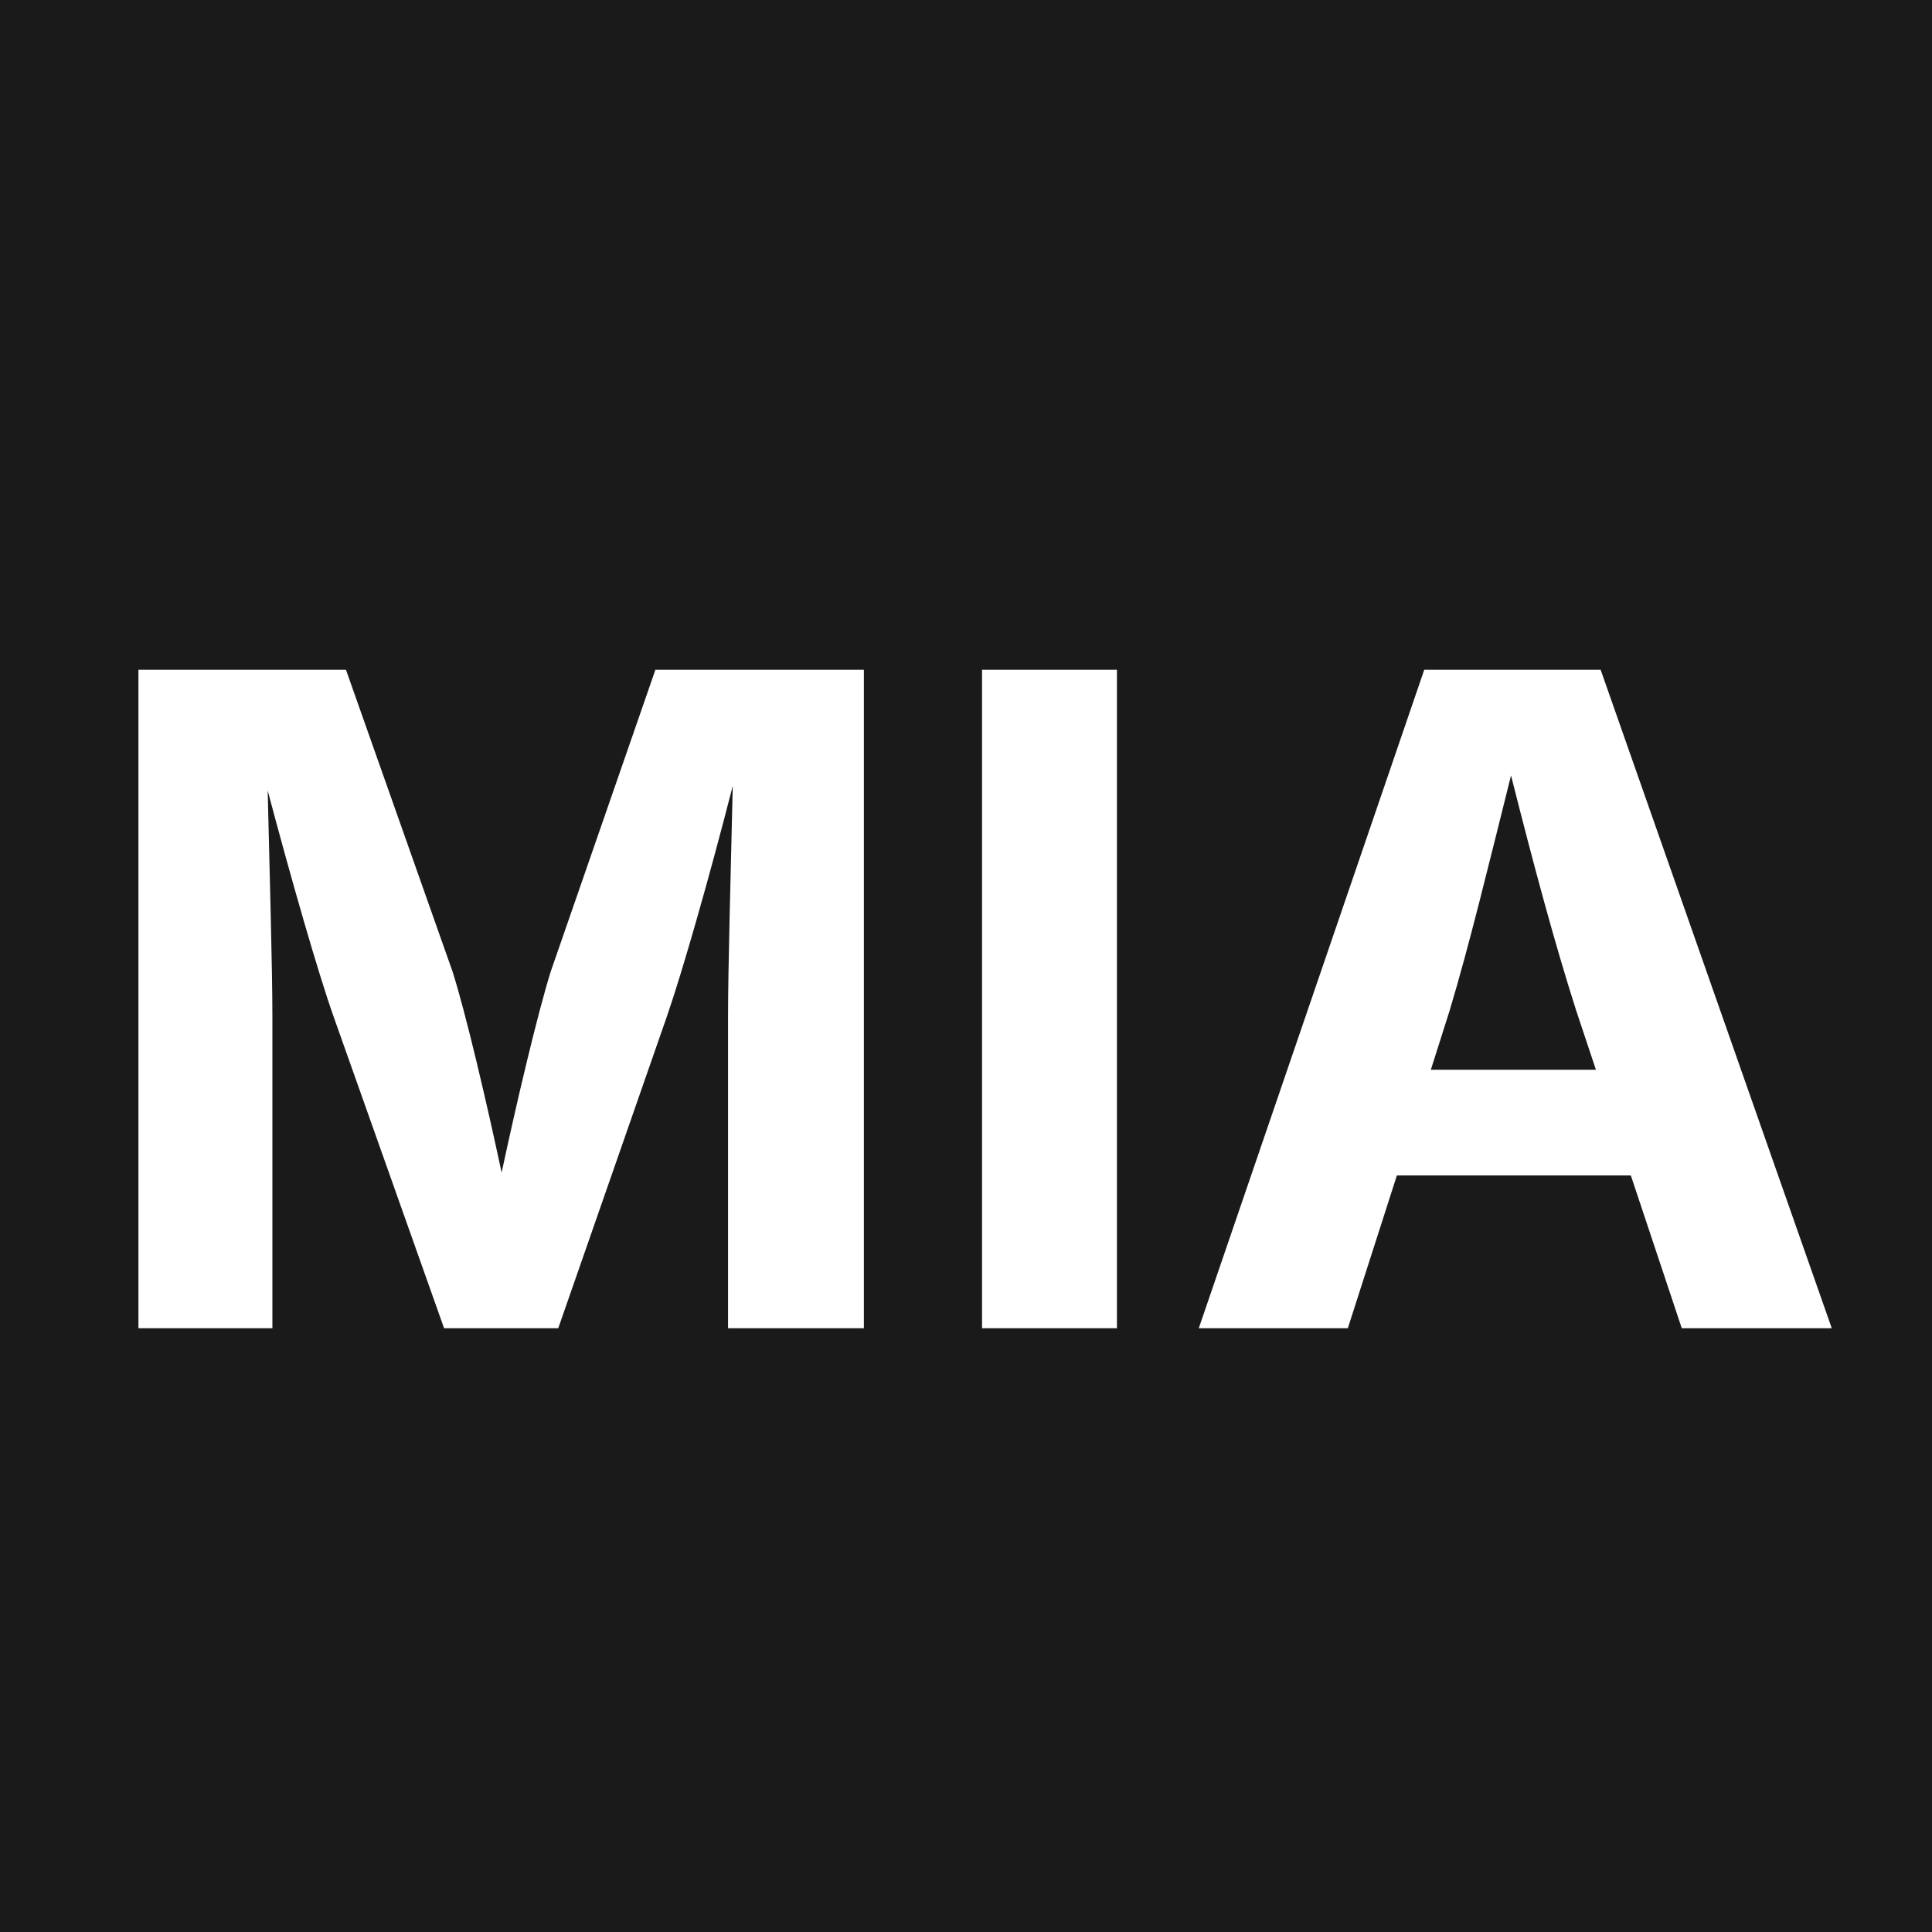
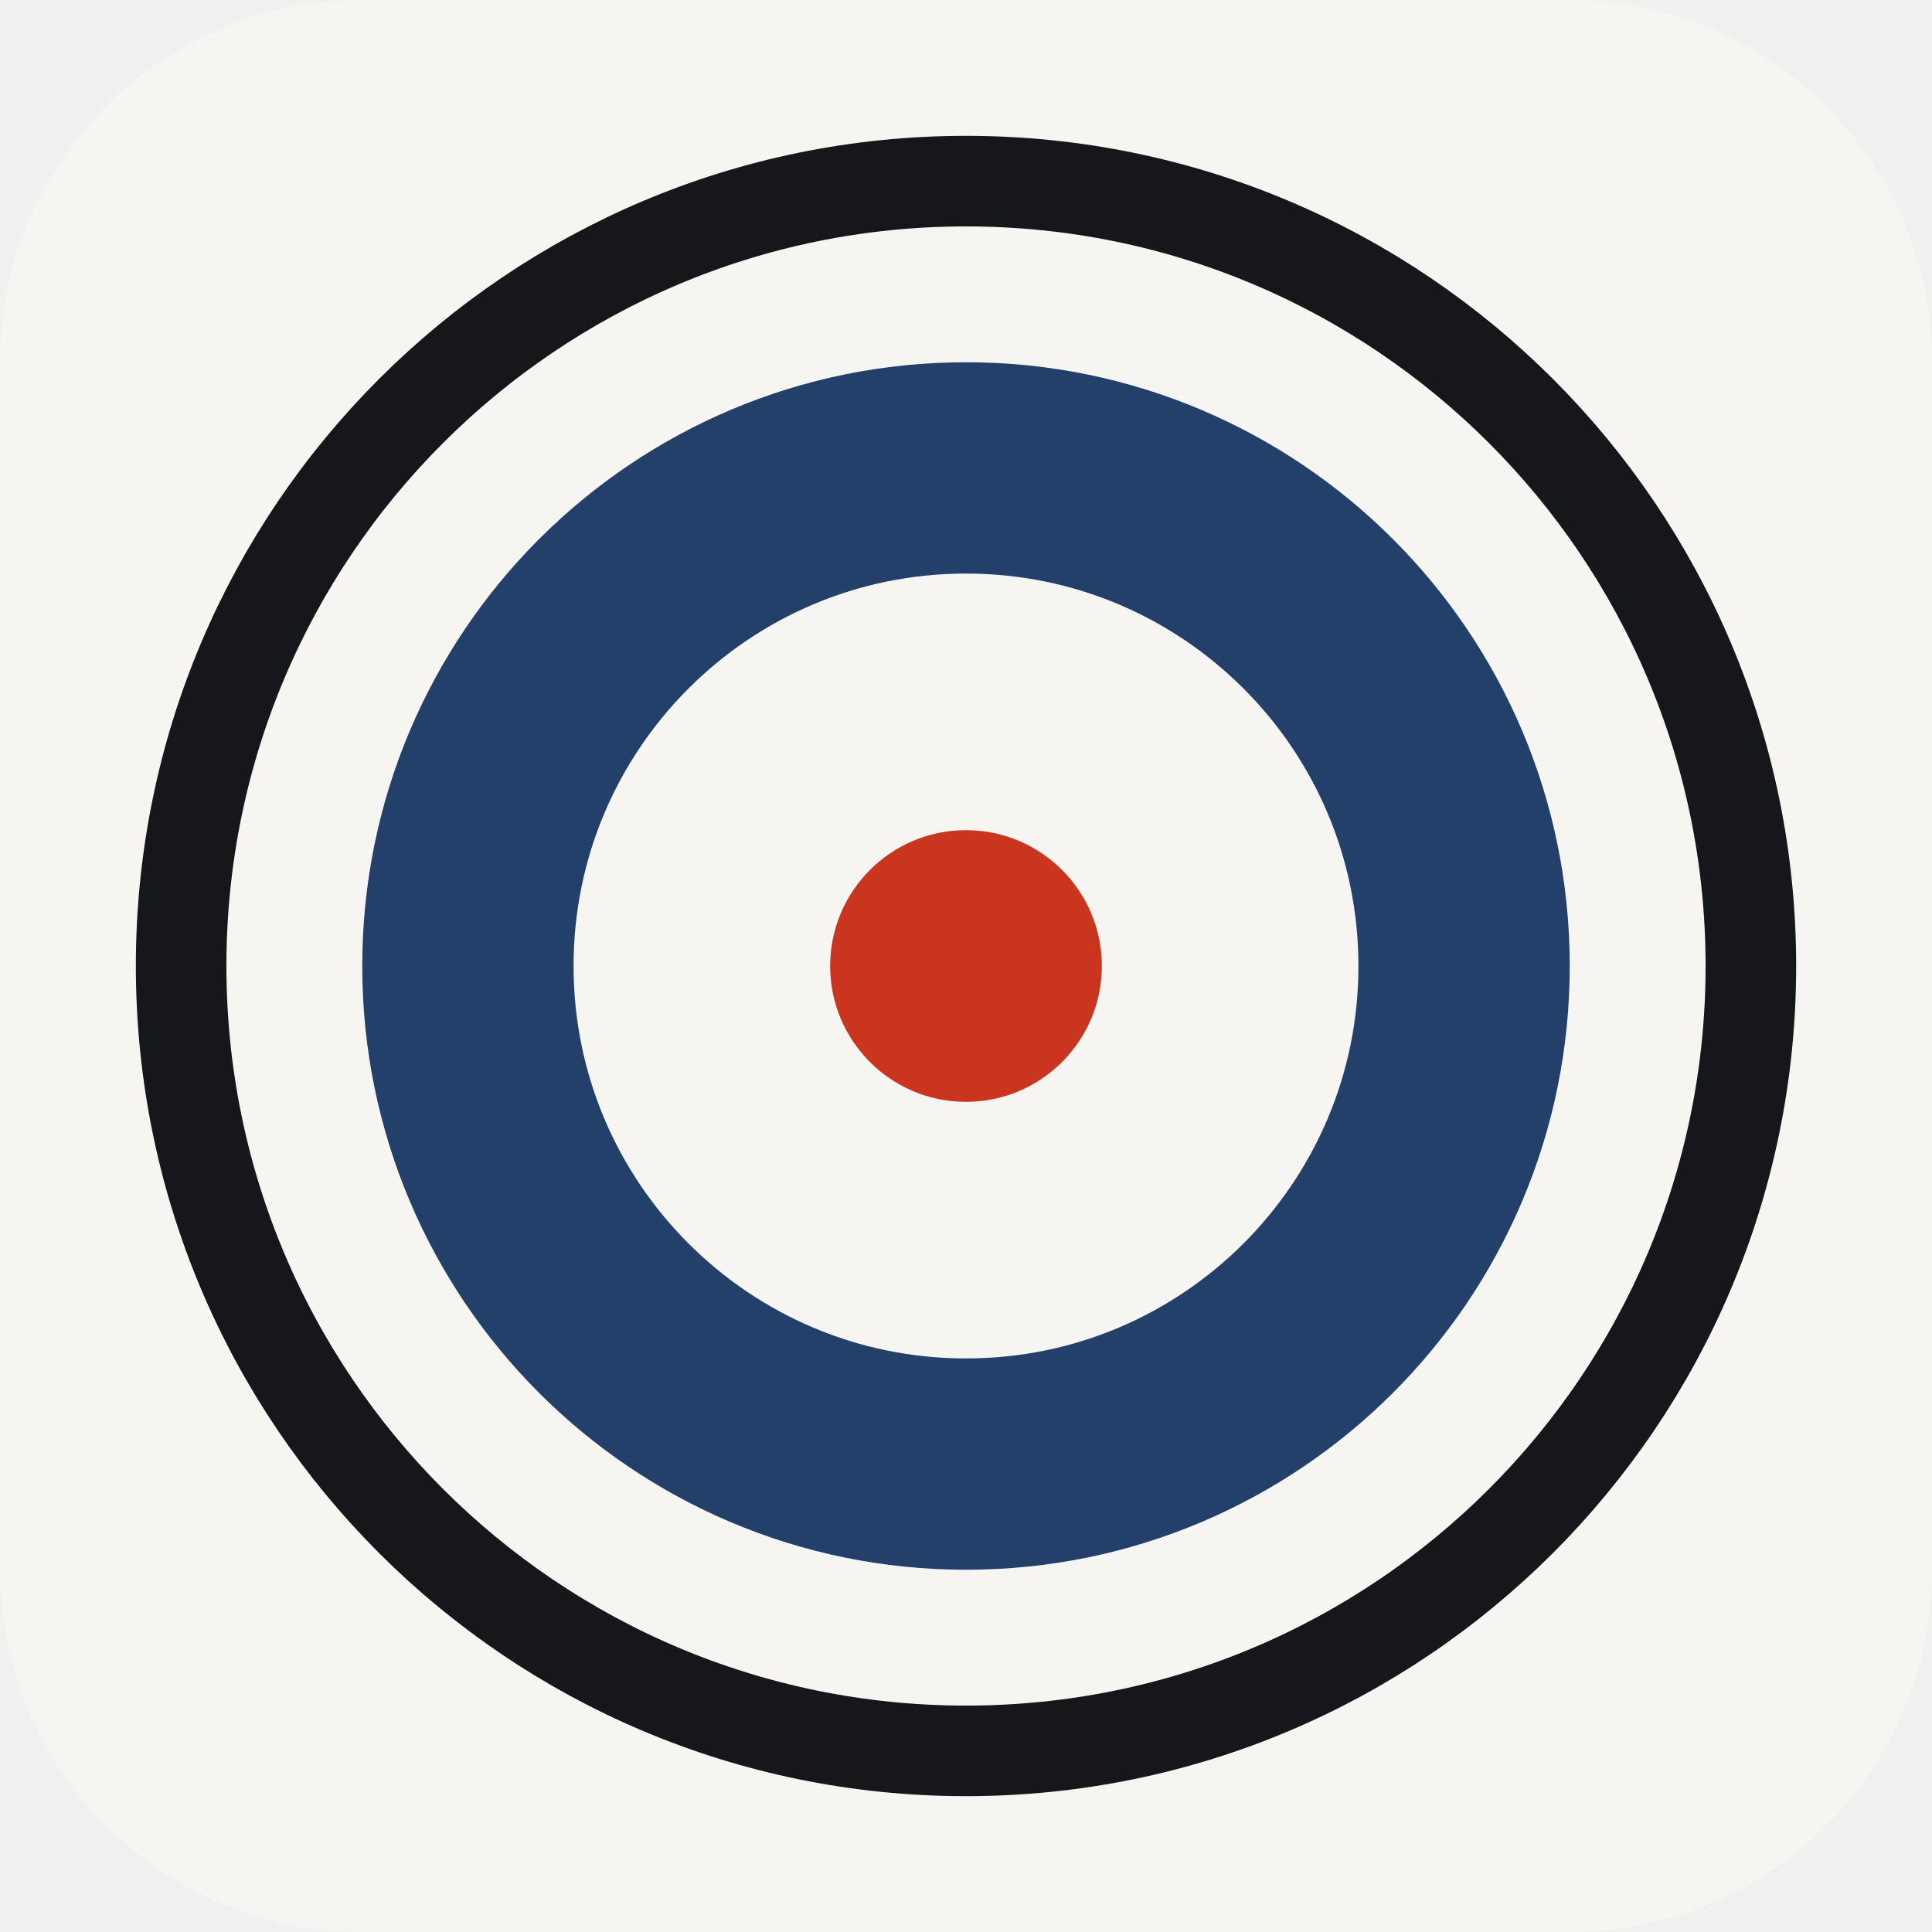
- <svg xmlns="http://www.w3.org/2000/svg" viewBox="0 0 32 32">
-   <rect width="32" height="32" fill="#1a1a1a" />
-   <text x="16" y="22" font-family="Inter,Arial" font-size="15" font-weight="700" fill="#fff" text-anchor="middle">MIA</text>
+ <svg xmlns="http://www.w3.org/2000/svg" viewBox="0 0 64 64">
+   <rect width="64" height="64" rx="12" fill="#f6f5f1" />
+   <circle cx="32" cy="32" r="26" fill="none" stroke="#15171b" stroke-width="3" />
+   <circle cx="32" cy="32" r="16.5" fill="none" stroke="#23406b" stroke-width="7" />
+   <circle cx="32" cy="32" r="4.5" fill="#c9351f" />
</svg>
